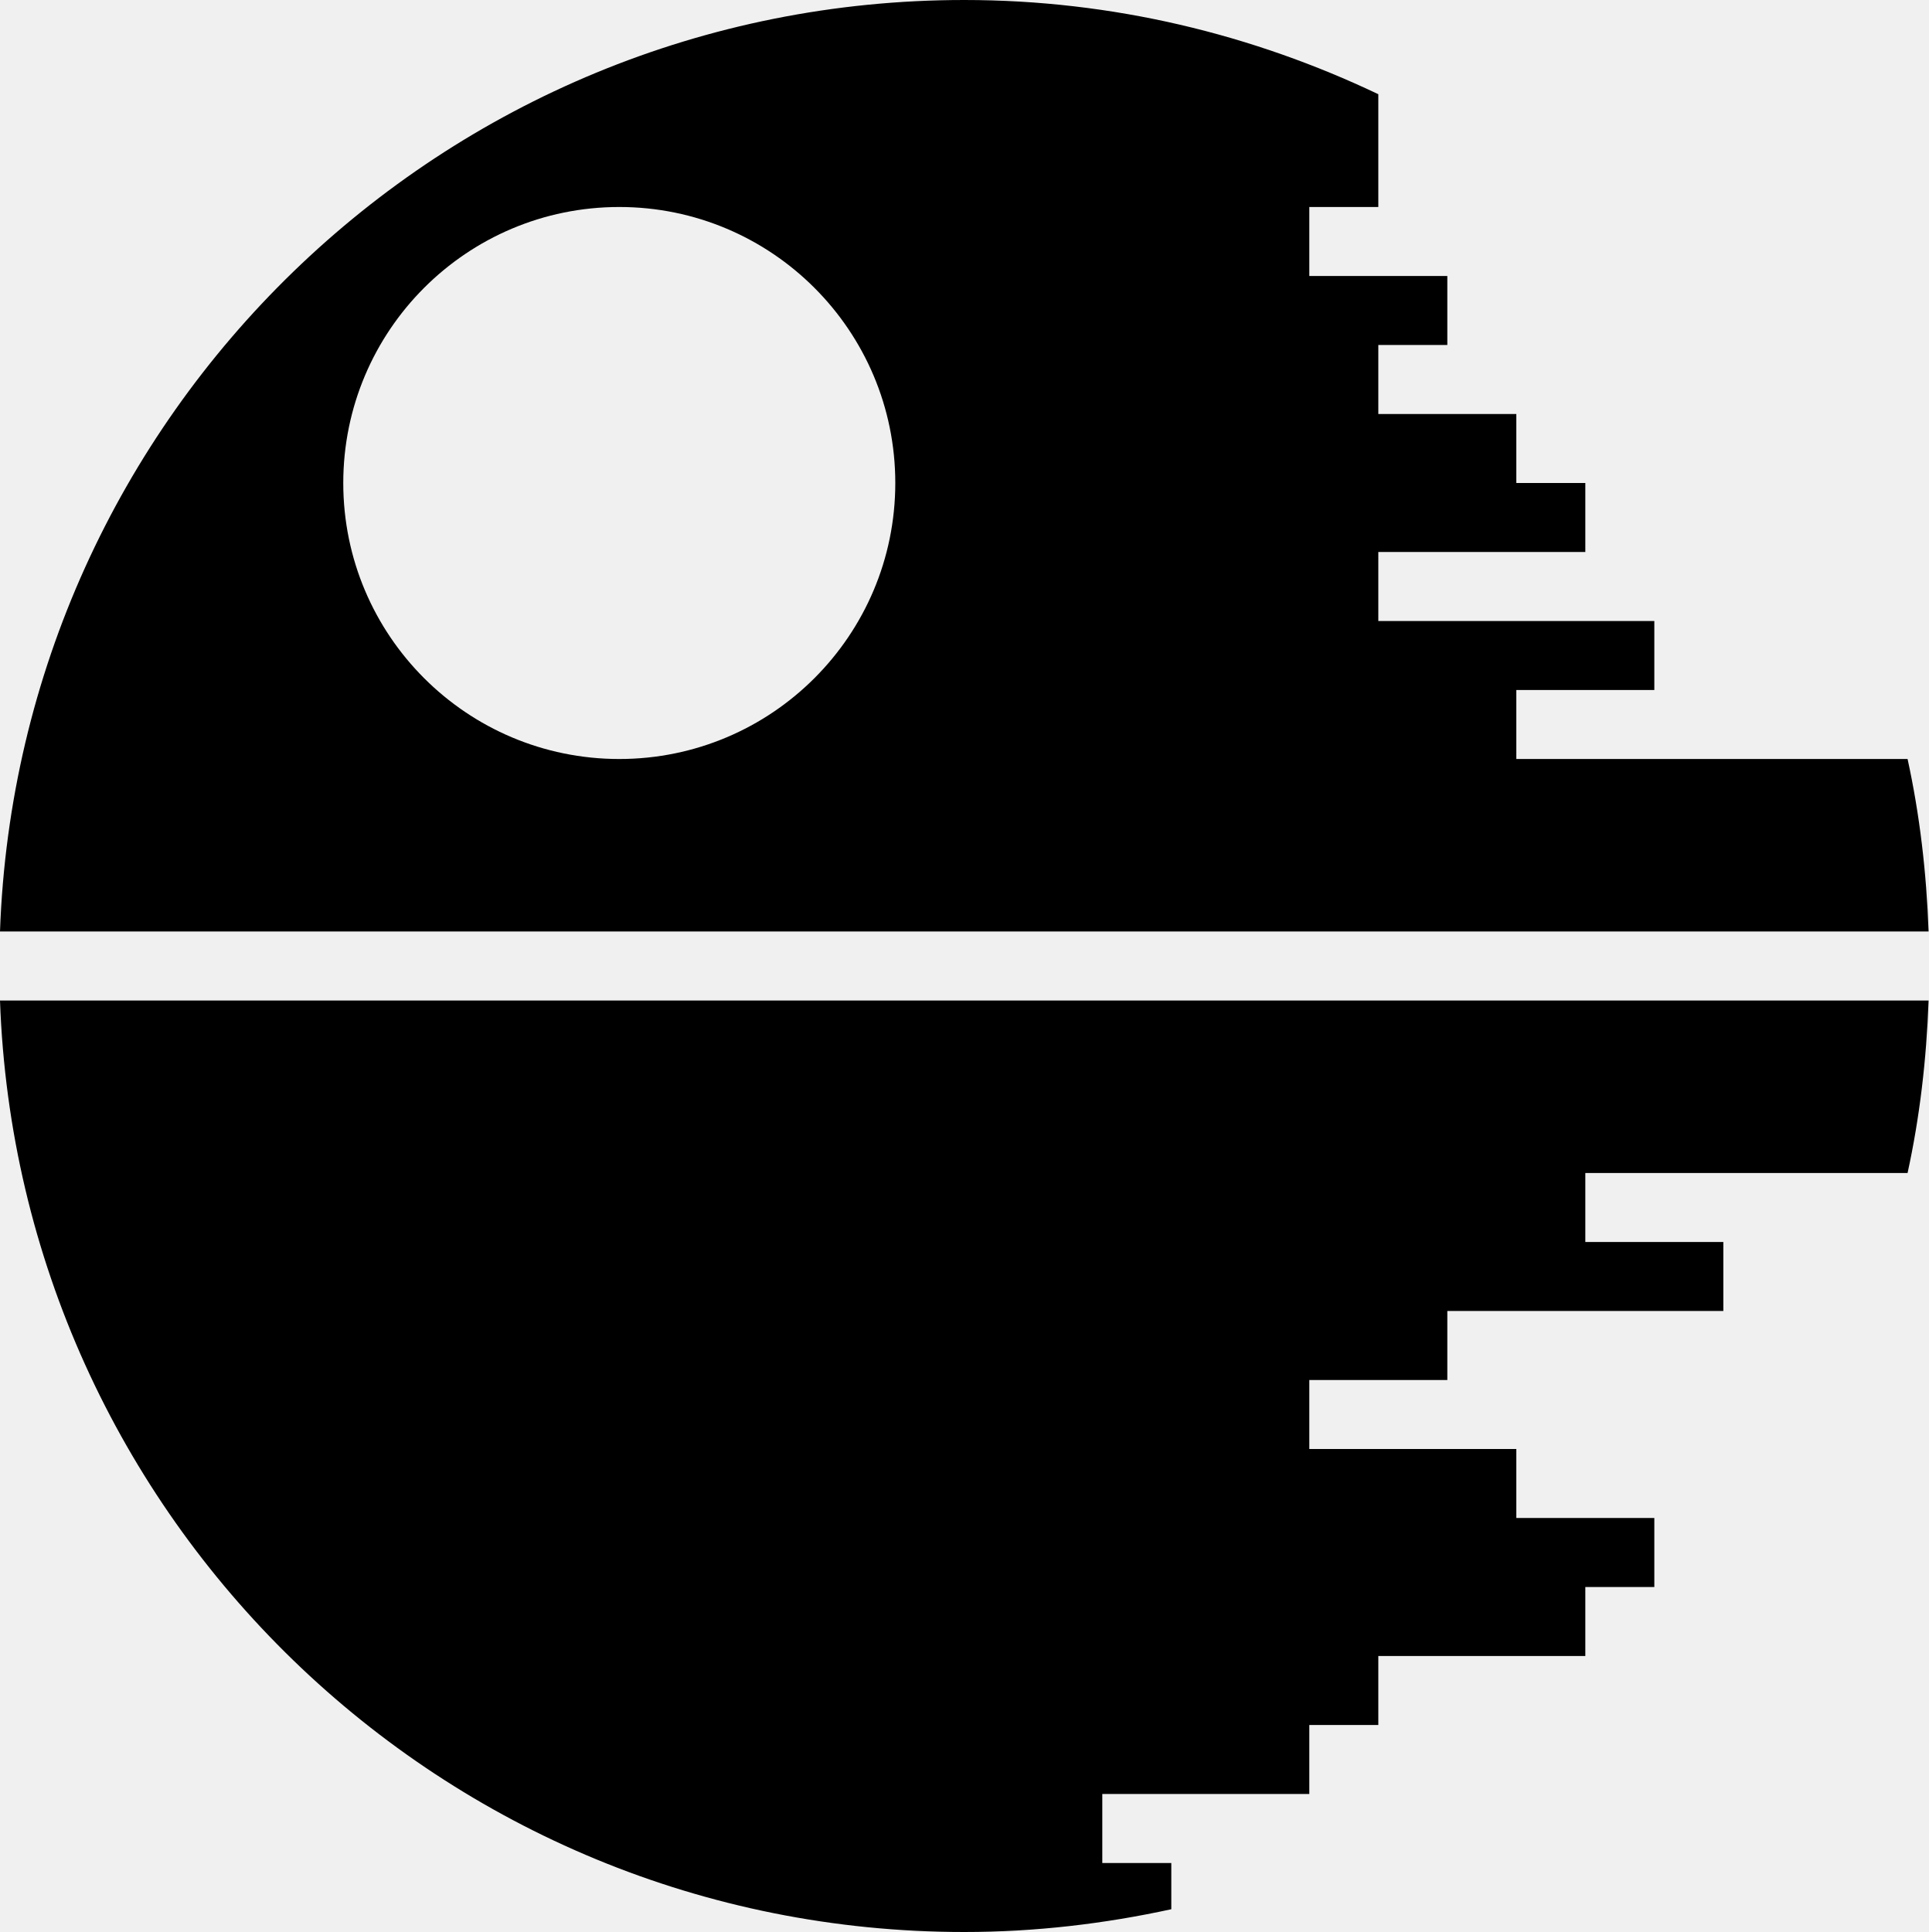
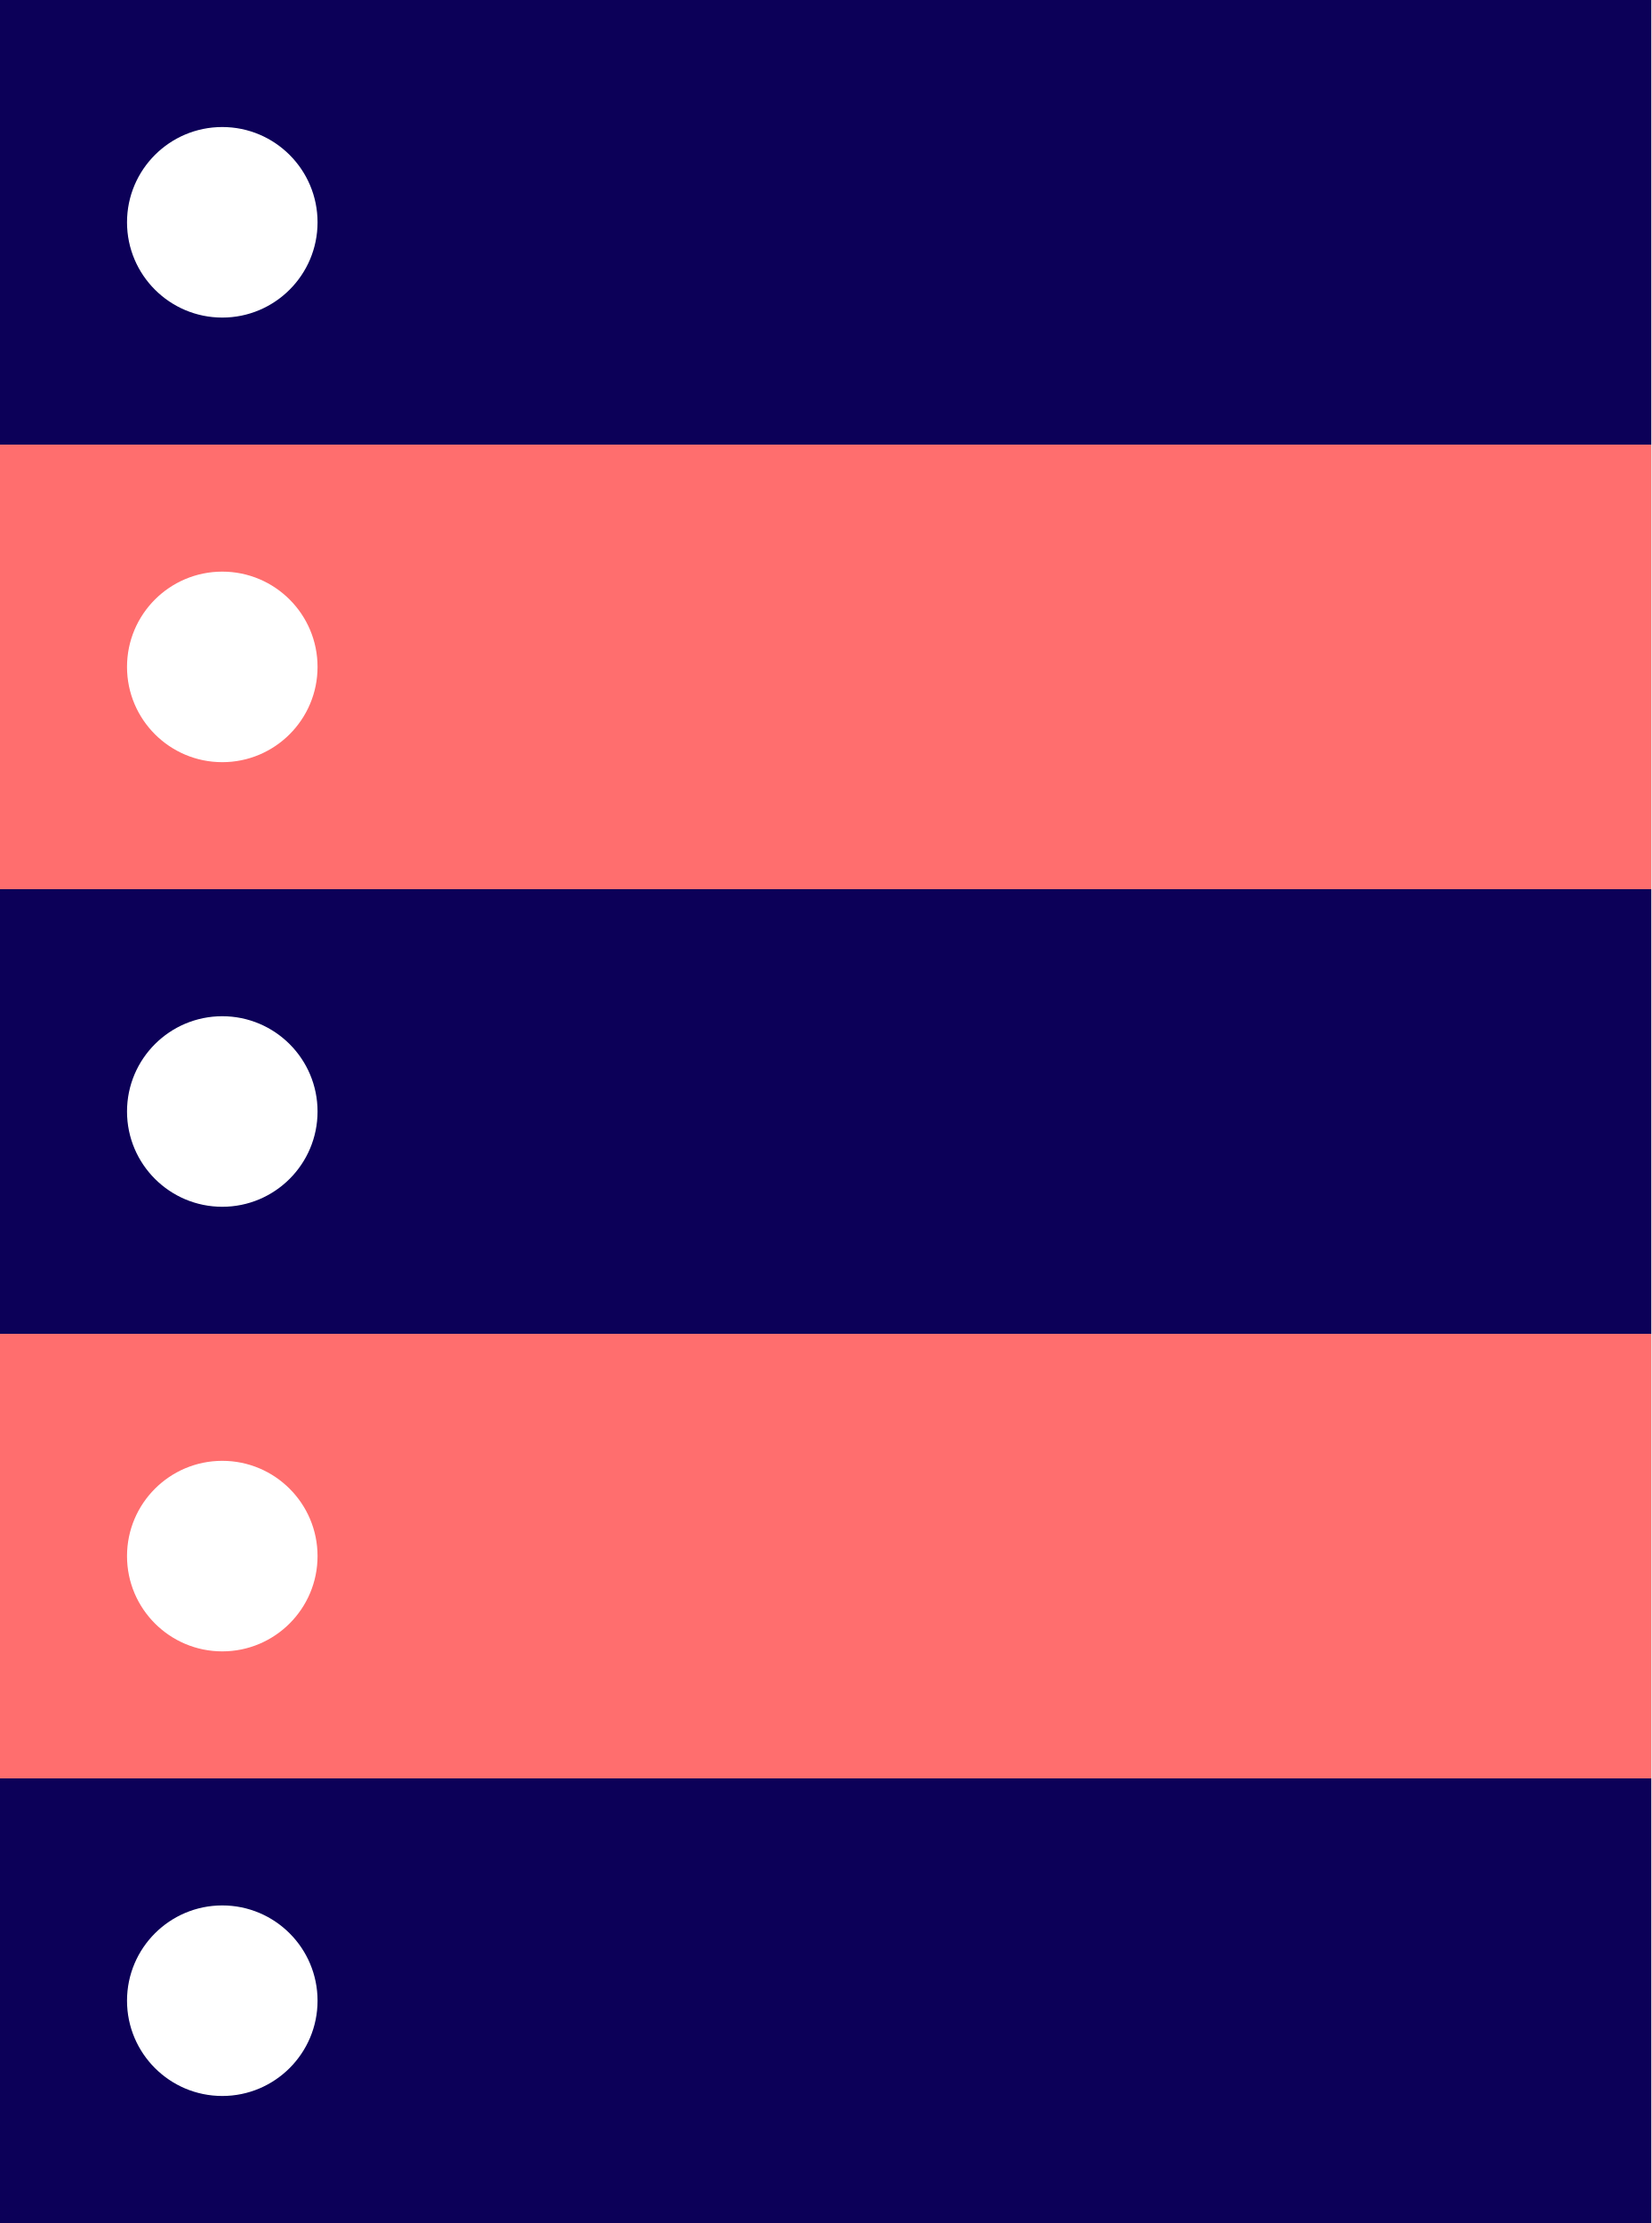
- <svg xmlns="http://www.w3.org/2000/svg" version="1.2" baseProfile="tiny" id="Ebene_1" x="0px" y="0px" width="41.924px" height="42px" viewBox="0 0 41.924 42" xml:space="preserve">
-   <path d="M41.924,20.25c-0.046-1.282-0.192-2.537-0.457-3.75h-8.505V15h3v-1.5h-6V12h4.5v-1.5h-1.5V9h-3V7.5h1.5V6h-3V4.5h1.5V3  V2.048C27.232,0.749,24.188,0,20.962,0C9.617,0,0.398,9.002,0,20.25H41.924z M13.462,4.5c3.313,0,6,2.687,6,6c0,3.314-2.687,6-6,6  c-3.314,0-6-2.686-6-6C7.462,7.187,10.148,4.5,13.462,4.5" />
-   <path d="M25.462,40.5h-1.5V39h4.5v-1.5h1.5V36h4.5v-1.5h1.5V33h-3v-1.5h-4.5V30h3v-1.5h6V27h-3v-1.5h7.005  c0.265-1.213,0.411-2.468,0.457-3.75H0C0.398,32.999,9.617,42,20.962,42c1.547,0,3.05-0.179,4.5-0.495V40.5z" />
+ <svg xmlns="http://www.w3.org/2000/svg" width="26px" height="35px" viewBox="0 0 26 35" version="1.1">
+   <defs />
+   <g id="Vivid.JS" stroke="none" stroke-width="1" fill="none" fill-rule="evenodd">
+     <g id="Vivid-Icons" transform="translate(-906, -644)">
+       <g id="Icons" transform="translate(37, 169)">
+         <g id="server" transform="translate(858, 468)">
+           <g transform="translate(11, 7)" id="Shape">
+             <path d="M0,7 L26,7 L26,14 L0,14 L0,7 Z M0,21 L26,21 L26,28 L0,28 L0,21 Z" fill="#FF6E6E" />
+             <path d="M0,0 L26,0 L26,7 L0,7 L0,0 Z M0,14 L26,14 L26,21 L0,21 L0,14 Z M0,28 L26,28 L26,35 L0,35 L0,28 Z" fill="#0C0058" />
+             <path d="M3.5,30 C4.328,30 5,30.672 5,31.5 C5,32.328 4.328,33 3.5,33 C2.672,33 2,32.328 2,31.5 C2,30.672 2.672,30 3.5,30 Z M3.5,23 C4.328,23 5,23.672 5,24.5 C5,25.328 4.328,26 3.5,26 C2.672,26 2,25.328 2,24.5 C2,23.672 2.672,23 3.5,23 Z M3.5,16 C4.328,16 5,16.672 5,17.5 C5,18.328 4.328,19 3.5,19 C2.672,19 2,18.328 2,17.5 C2,16.672 2.672,16 3.5,16 Z M3.5,9 C4.328,9 5,9.672 5,10.5 C5,11.328 4.328,12 3.5,12 C2.672,12 2,11.328 2,10.5 C2,9.672 2.672,9 3.5,9 Z M3.5,2 C4.328,2 5,2.672 5,3.5 C5,4.328 4.328,5 3.5,5 C2.672,5 2,4.328 2,3.5 C2,2.672 2.672,2 3.5,2 Z" fill="#FFFFFF" />
+           </g>
+         </g>
+       </g>
+     </g>
+   </g>
</svg>
